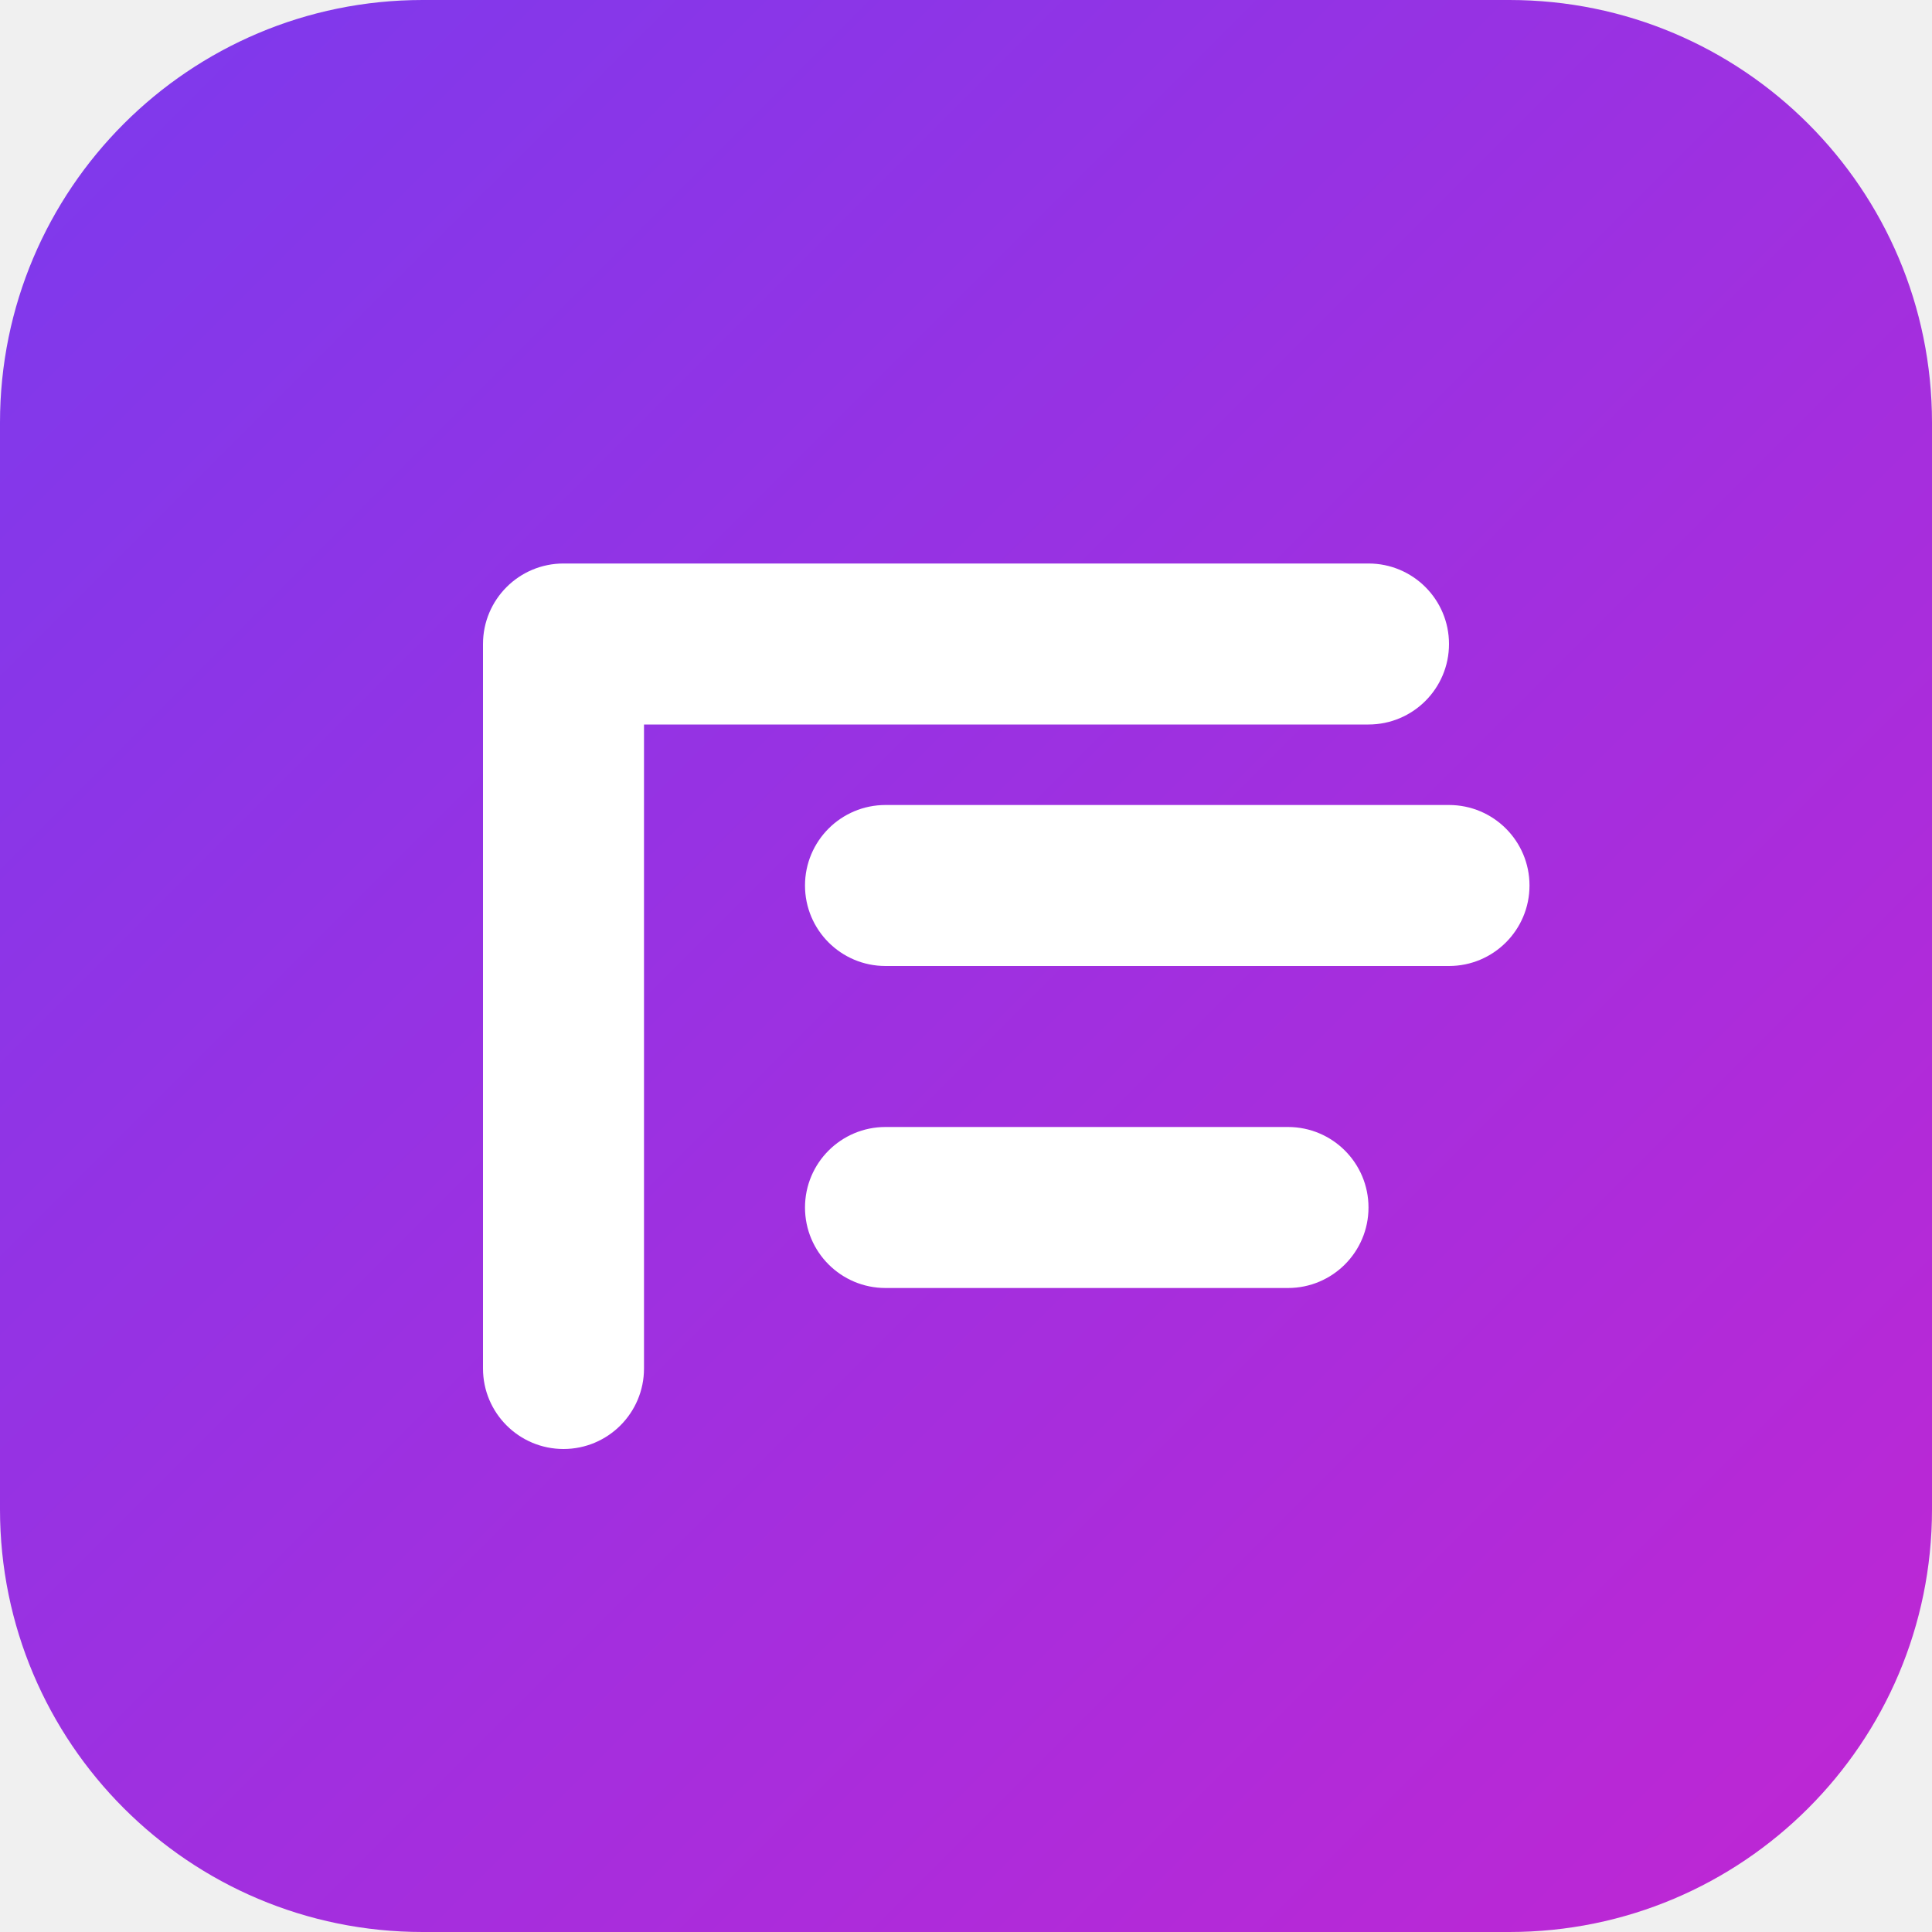
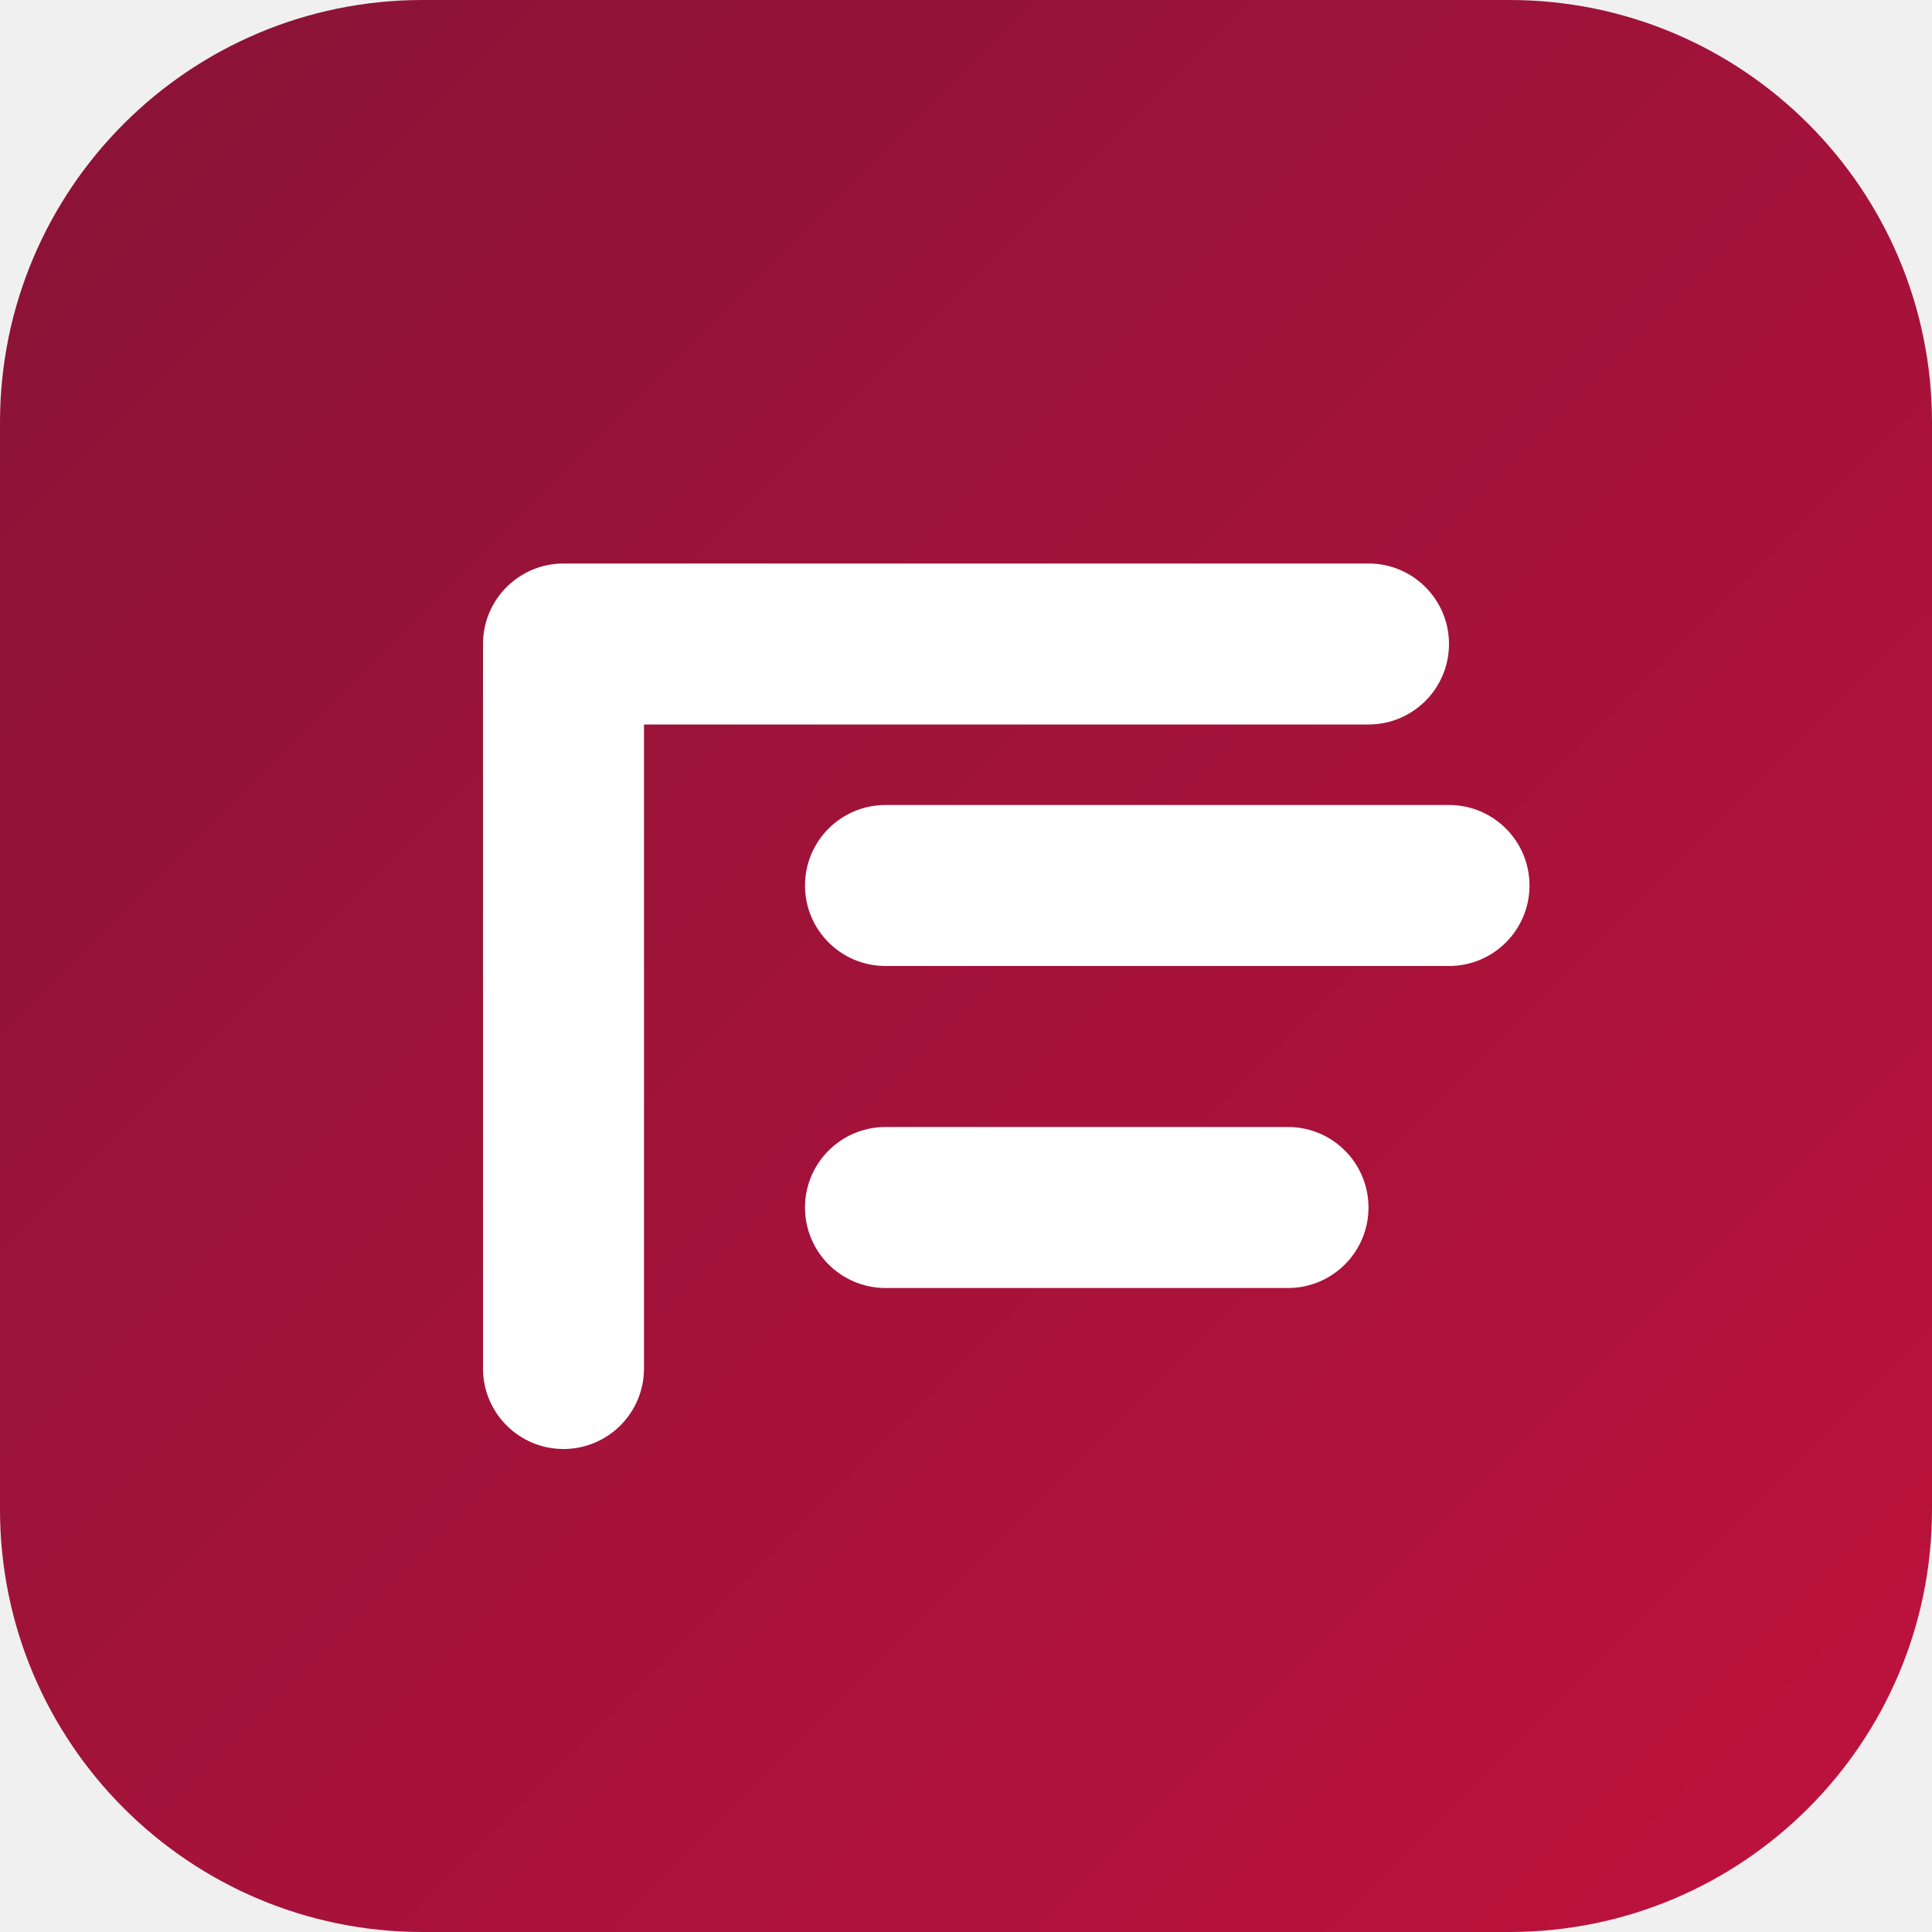
<svg xmlns="http://www.w3.org/2000/svg" viewBox="0 0 192 192">
  <defs>
    <linearGradient id="g" x1="0" y1="0" x2="192" y2="192" gradientUnits="userSpaceOnUse">
-       <stop offset="0" stop-color="#7c3aed" />
-       <stop offset="1" stop-color="#c026d3" />
+       <stop offset="0" stop-color="#881337" />
+       <stop offset="1" stop-color="#be123c" />
    </linearGradient>
  </defs>
  <rect width="192" height="192" rx="42" fill="url(#g)" />
  <path d="M56 56h80a8 8 0 0 1 0 16H64v64a8 8 0 0 1-16 0V64a8 8 0 0 1 8-8zm32 24h56a8 8 0 0 1 0 16H88a8 8 0 1 1 0-16zm0 32h40a8 8 0 1 1 0 16H88a8 8 0 0 1 0-16z" fill="#ffffff" />
</svg>
